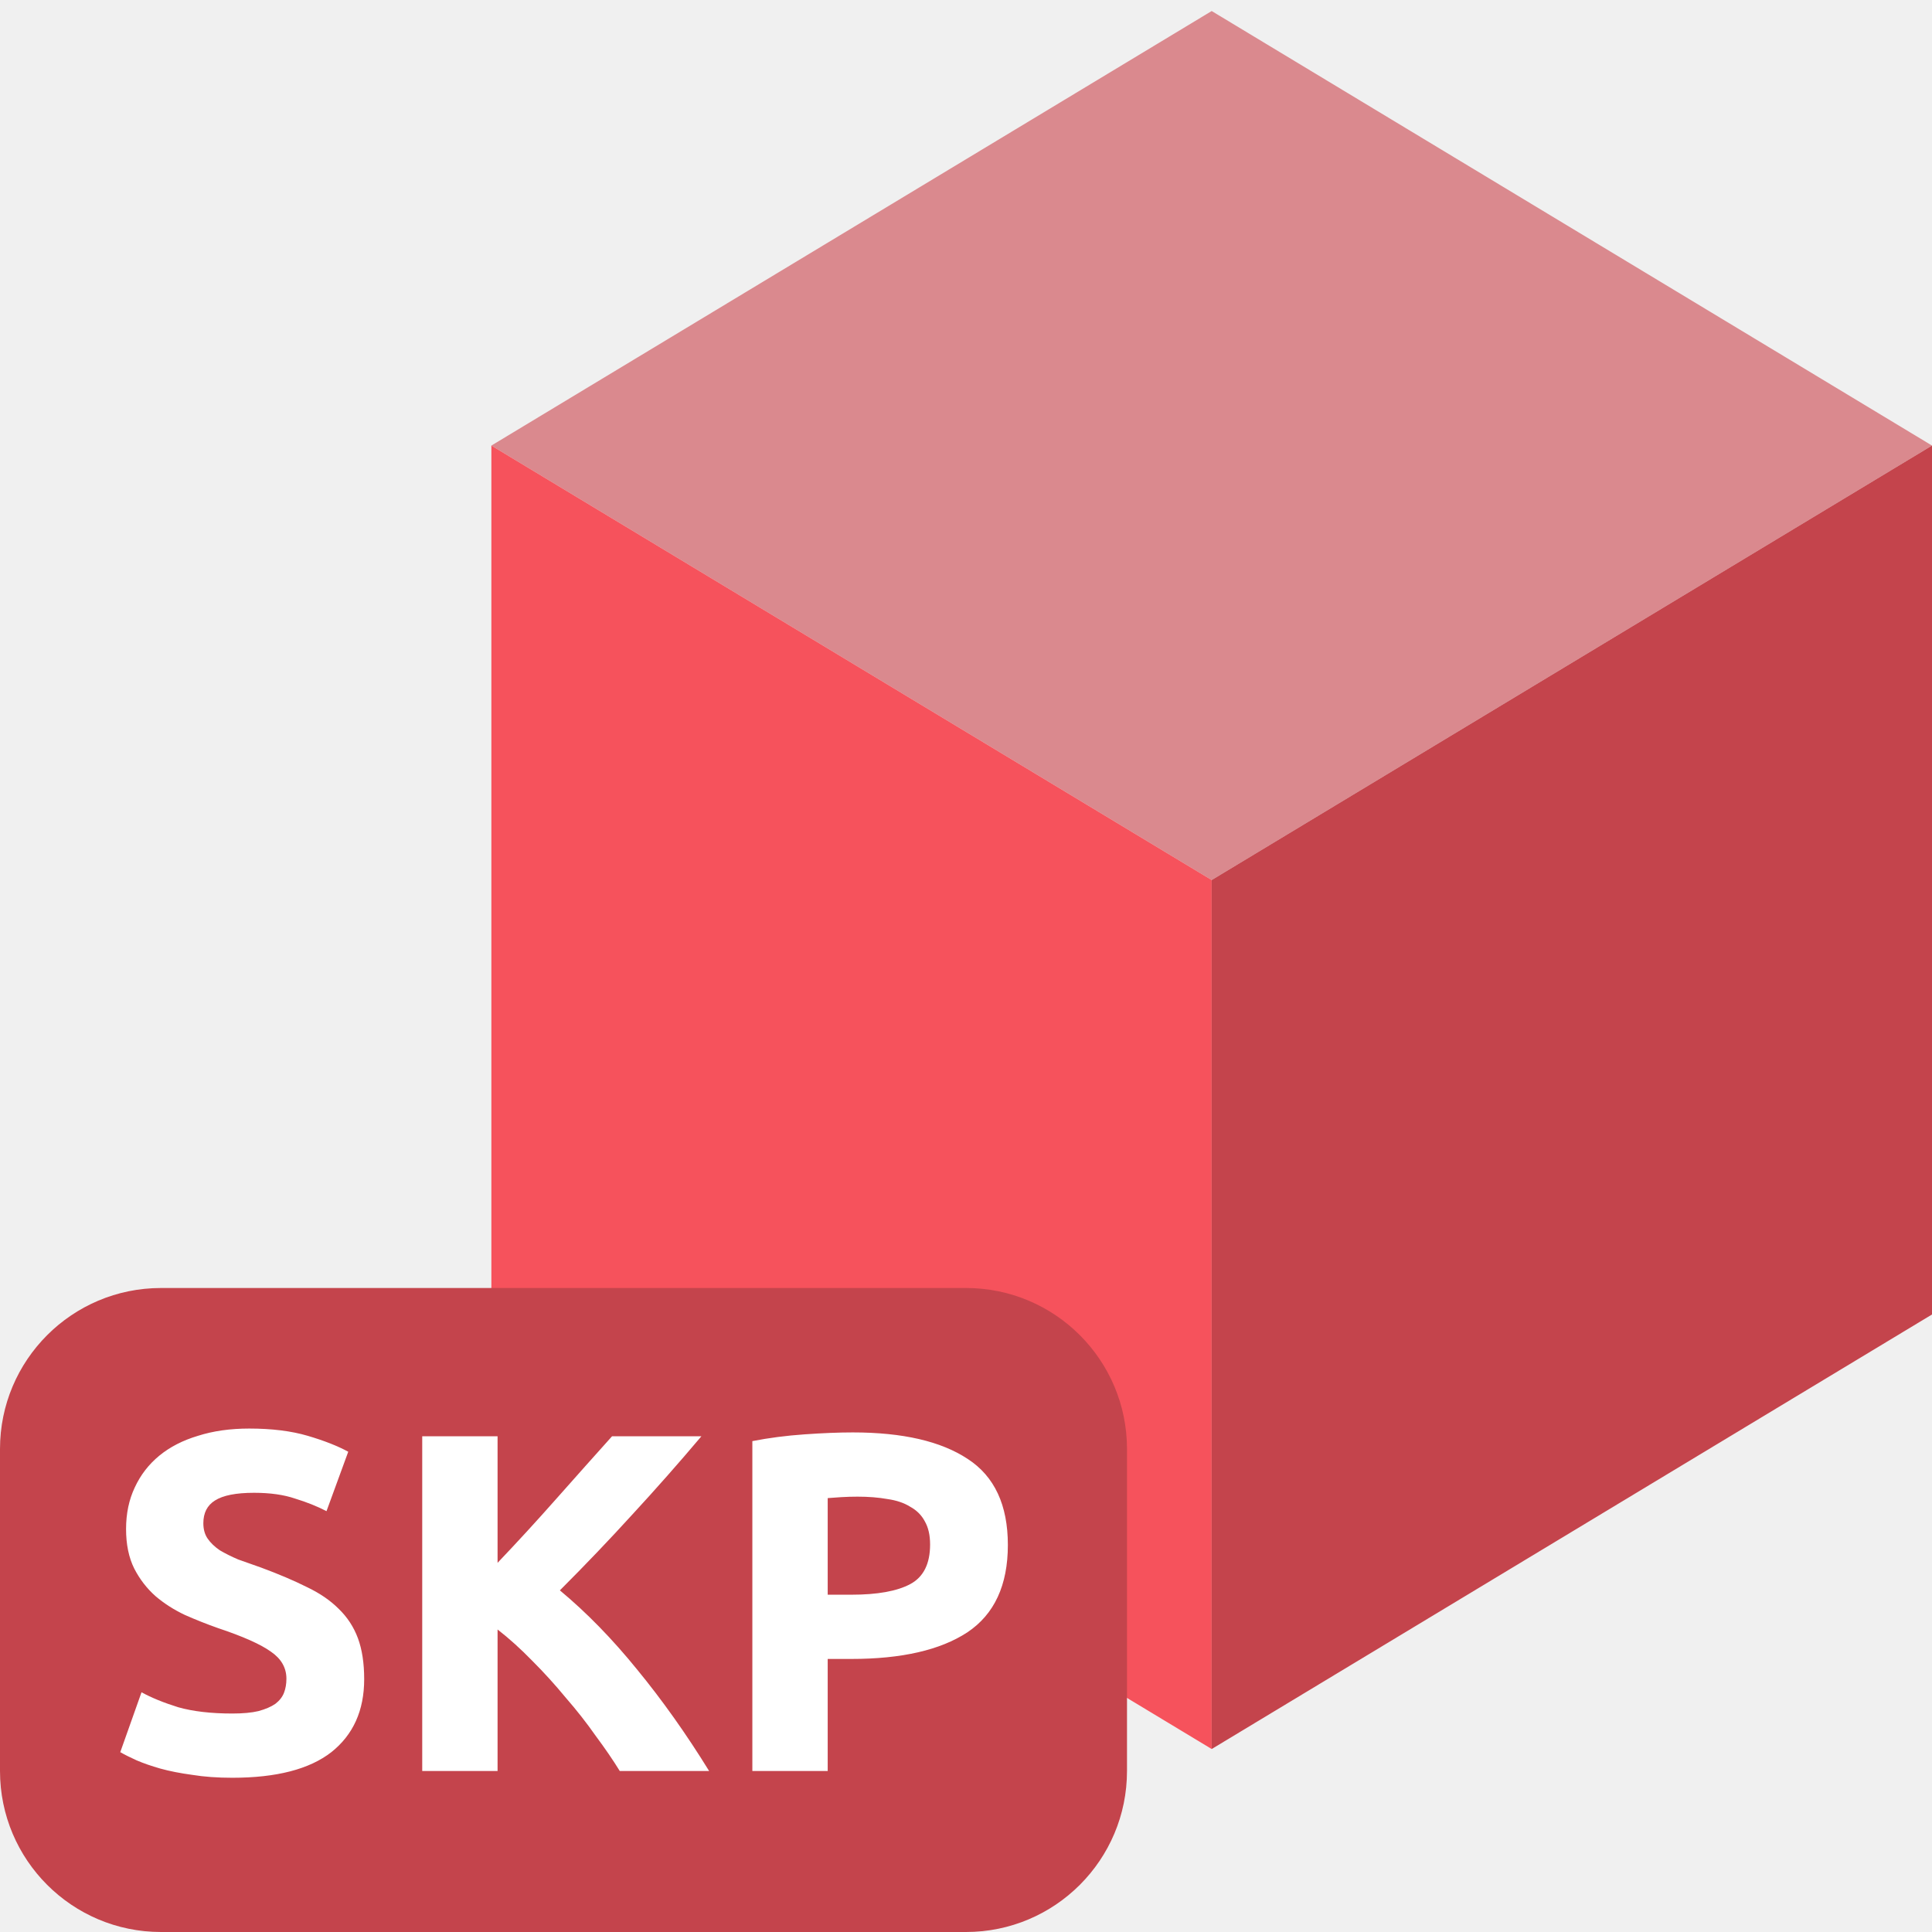
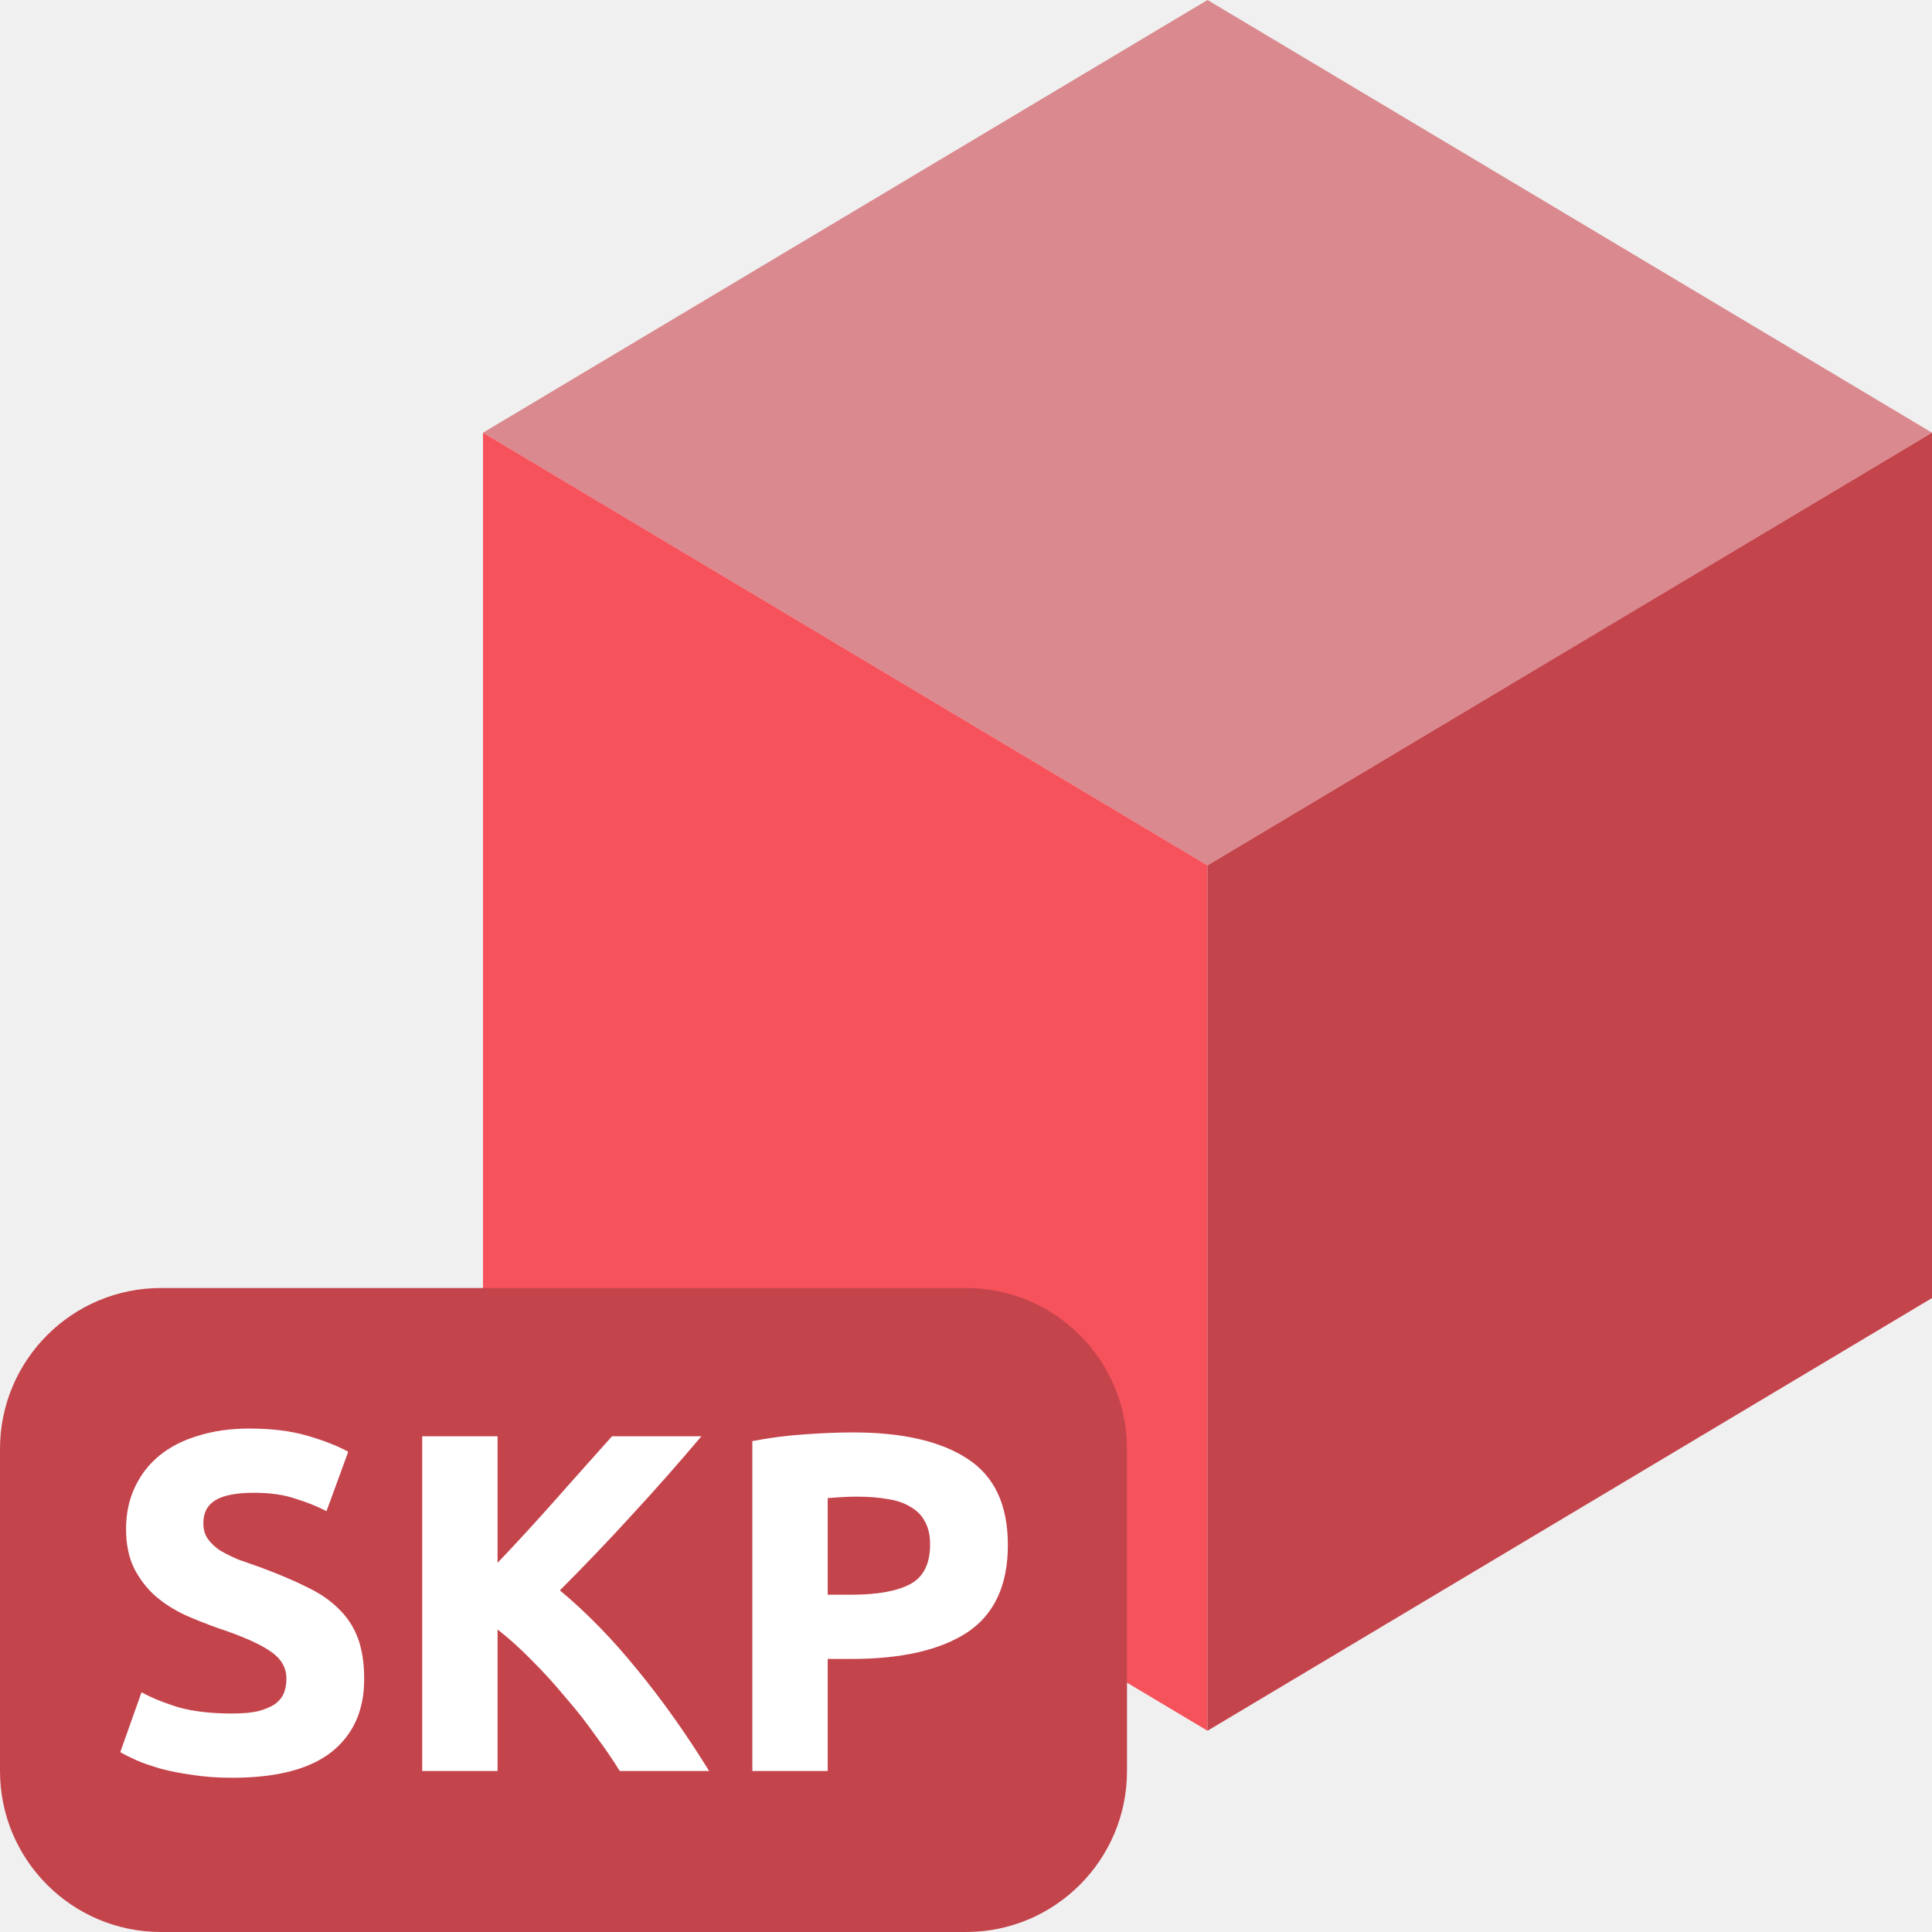
<svg xmlns="http://www.w3.org/2000/svg" width="24" height="24" viewBox="0 0 24 24" fill="none">
-   <path d="M14 12V11.914C14 11.848 13.987 11.783 13.962 11.723C13.937 11.662 13.9 11.607 13.854 11.561L12 9.707V11.5C12 11.775 12.225 12 12.5 12H14Z" fill="white" />
-   <path d="M15.052 0.137L24 5.535L15.052 10.932L6.104 5.535L15.052 0.137Z" fill="#DA898E" />
-   <path d="M6.104 5.535L15.052 10.932V21.727L6.104 16.329V5.535Z" fill="#F6525C" />
-   <path d="M15.052 10.932L24 5.535V16.329L15.052 21.727V10.932Z" fill="#C4444C" />
-   <rect y="16" width="14" height="8" rx="2" fill="#C4444C" />
-   <path d="M2.886 21.286C3.018 21.286 3.126 21.276 3.21 21.256C3.298 21.232 3.368 21.202 3.42 21.166C3.472 21.126 3.508 21.08 3.528 21.028C3.548 20.976 3.558 20.918 3.558 20.854C3.558 20.718 3.494 20.606 3.366 20.518C3.238 20.426 3.018 20.328 2.706 20.224C2.57 20.176 2.434 20.122 2.298 20.062C2.162 19.998 2.04 19.92 1.932 19.828C1.824 19.732 1.736 19.618 1.668 19.486C1.6 19.35 1.566 19.186 1.566 18.994C1.566 18.802 1.602 18.63 1.674 18.478C1.746 18.322 1.848 18.19 1.98 18.082C2.112 17.974 2.272 17.892 2.46 17.836C2.648 17.776 2.86 17.746 3.096 17.746C3.376 17.746 3.618 17.776 3.822 17.836C4.026 17.896 4.194 17.962 4.326 18.034L4.056 18.772C3.94 18.712 3.81 18.66 3.666 18.616C3.526 18.568 3.356 18.544 3.156 18.544C2.932 18.544 2.77 18.576 2.67 18.64C2.574 18.7 2.526 18.794 2.526 18.922C2.526 18.998 2.544 19.062 2.58 19.114C2.616 19.166 2.666 19.214 2.73 19.258C2.798 19.298 2.874 19.336 2.958 19.372C3.046 19.404 3.142 19.438 3.246 19.474C3.462 19.554 3.65 19.634 3.81 19.714C3.97 19.79 4.102 19.88 4.206 19.984C4.314 20.088 4.394 20.21 4.446 20.35C4.498 20.49 4.524 20.66 4.524 20.86C4.524 21.248 4.388 21.55 4.116 21.766C3.844 21.978 3.434 22.084 2.886 22.084C2.702 22.084 2.536 22.072 2.388 22.048C2.24 22.028 2.108 22.002 1.992 21.97C1.88 21.938 1.782 21.904 1.698 21.868C1.618 21.832 1.55 21.798 1.494 21.766L1.758 21.022C1.882 21.09 2.034 21.152 2.214 21.208C2.398 21.26 2.622 21.286 2.886 21.286ZM7.699 22C7.615 21.864 7.515 21.718 7.399 21.562C7.287 21.402 7.163 21.244 7.027 21.088C6.895 20.928 6.757 20.776 6.613 20.632C6.469 20.484 6.325 20.354 6.181 20.242V22H5.245V17.842H6.181V19.414C6.425 19.158 6.669 18.892 6.913 18.616C7.161 18.336 7.391 18.078 7.603 17.842H8.713C8.429 18.178 8.143 18.502 7.855 18.814C7.571 19.126 7.271 19.44 6.955 19.756C7.287 20.032 7.607 20.36 7.915 20.74C8.227 21.12 8.525 21.54 8.809 22H7.699ZM10.594 17.794C11.214 17.794 11.69 17.904 12.022 18.124C12.354 18.34 12.52 18.696 12.52 19.192C12.52 19.692 12.352 20.054 12.016 20.278C11.68 20.498 11.2 20.608 10.576 20.608H10.282V22H9.346V17.902C9.55 17.862 9.766 17.834 9.994 17.818C10.222 17.802 10.422 17.794 10.594 17.794ZM10.654 18.592C10.586 18.592 10.518 18.594 10.45 18.598C10.386 18.602 10.33 18.606 10.282 18.61V19.81H10.576C10.9 19.81 11.144 19.766 11.308 19.678C11.472 19.59 11.554 19.426 11.554 19.186C11.554 19.07 11.532 18.974 11.488 18.898C11.448 18.822 11.388 18.762 11.308 18.718C11.232 18.67 11.138 18.638 11.026 18.622C10.914 18.602 10.79 18.592 10.654 18.592Z" fill="white" />
+   <g clip-path="url(#clip0_14_3424)">
+     <path d="M14 12V11.914C14 11.848 13.987 11.783 13.962 11.723C13.937 11.662 13.9 11.607 13.854 11.561L12 9.707V11.5C12 11.775 12.225 12 12.5 12H14Z" fill="white" />
+     <path d="M15 0L24 5.375L15 10.75L6 5.375L15 0Z" fill="#DA898E" />
+     <path d="M6 5.375L15 10.75V21.5L6 16.125V5.375Z" fill="#F6525C" />
+     <path d="M15 10.75L24 5.375V16.125L15 21.5V10.75Z" fill="#C4444C" />
+     <rect y="16" width="14" height="8" rx="2" fill="#C4444C" />
+     <path d="M2.886 21.286C3.018 21.286 3.126 21.276 3.21 21.256C3.298 21.232 3.368 21.202 3.42 21.166C3.472 21.126 3.508 21.08 3.528 21.028C3.548 20.976 3.558 20.918 3.558 20.854C3.558 20.718 3.494 20.606 3.366 20.518C3.238 20.426 3.018 20.328 2.706 20.224C2.57 20.176 2.434 20.122 2.298 20.062C2.162 19.998 2.04 19.92 1.932 19.828C1.824 19.732 1.736 19.618 1.668 19.486C1.6 19.35 1.566 19.186 1.566 18.994C1.566 18.802 1.602 18.63 1.674 18.478C1.746 18.322 1.848 18.19 1.98 18.082C2.112 17.974 2.272 17.892 2.46 17.836C2.648 17.776 2.86 17.746 3.096 17.746C3.376 17.746 3.618 17.776 3.822 17.836C4.026 17.896 4.194 17.962 4.326 18.034L4.056 18.772C3.94 18.712 3.81 18.66 3.666 18.616C3.526 18.568 3.356 18.544 3.156 18.544C2.932 18.544 2.77 18.576 2.67 18.64C2.574 18.7 2.526 18.794 2.526 18.922C2.526 18.998 2.544 19.062 2.58 19.114C2.616 19.166 2.666 19.214 2.73 19.258C2.798 19.298 2.874 19.336 2.958 19.372C3.046 19.404 3.142 19.438 3.246 19.474C3.462 19.554 3.65 19.634 3.81 19.714C3.97 19.79 4.102 19.88 4.206 19.984C4.314 20.088 4.394 20.21 4.446 20.35C4.498 20.49 4.524 20.66 4.524 20.86C4.524 21.248 4.388 21.55 4.116 21.766C3.844 21.978 3.434 22.084 2.886 22.084C2.702 22.084 2.536 22.072 2.388 22.048C2.24 22.028 2.108 22.002 1.992 21.97C1.88 21.938 1.782 21.904 1.698 21.868C1.618 21.832 1.55 21.798 1.494 21.766L1.758 21.022C1.882 21.09 2.034 21.152 2.214 21.208C2.398 21.26 2.622 21.286 2.886 21.286ZM7.699 22C7.615 21.864 7.515 21.718 7.399 21.562C7.287 21.402 7.163 21.244 7.027 21.088C6.895 20.928 6.757 20.776 6.613 20.632C6.469 20.484 6.325 20.354 6.181 20.242V22H5.245V17.842H6.181V19.414C6.425 19.158 6.669 18.892 6.913 18.616C7.161 18.336 7.391 18.078 7.603 17.842H8.713C8.429 18.178 8.143 18.502 7.855 18.814C7.571 19.126 7.271 19.44 6.955 19.756C7.287 20.032 7.607 20.36 7.915 20.74C8.227 21.12 8.525 21.54 8.809 22H7.699ZM10.594 17.794C11.214 17.794 11.69 17.904 12.022 18.124C12.354 18.34 12.52 18.696 12.52 19.192C12.52 19.692 12.352 20.054 12.016 20.278C11.68 20.498 11.2 20.608 10.576 20.608H10.282V22H9.346V17.902C9.55 17.862 9.766 17.834 9.994 17.818C10.222 17.802 10.422 17.794 10.594 17.794ZM10.654 18.592C10.586 18.592 10.518 18.594 10.45 18.598C10.386 18.602 10.33 18.606 10.282 18.61V19.81H10.576C10.9 19.81 11.144 19.766 11.308 19.678C11.472 19.59 11.554 19.426 11.554 19.186C11.554 19.07 11.532 18.974 11.488 18.898C11.448 18.822 11.388 18.762 11.308 18.718C11.232 18.67 11.138 18.638 11.026 18.622C10.914 18.602 10.79 18.592 10.654 18.592Z" fill="white" />
+   </g>
+   <defs>
+     <clipPath id="clip0_14_3424">
+       <rect width="24" height="24" fill="white" />
+     </clipPath>
+   </defs>
</svg>
